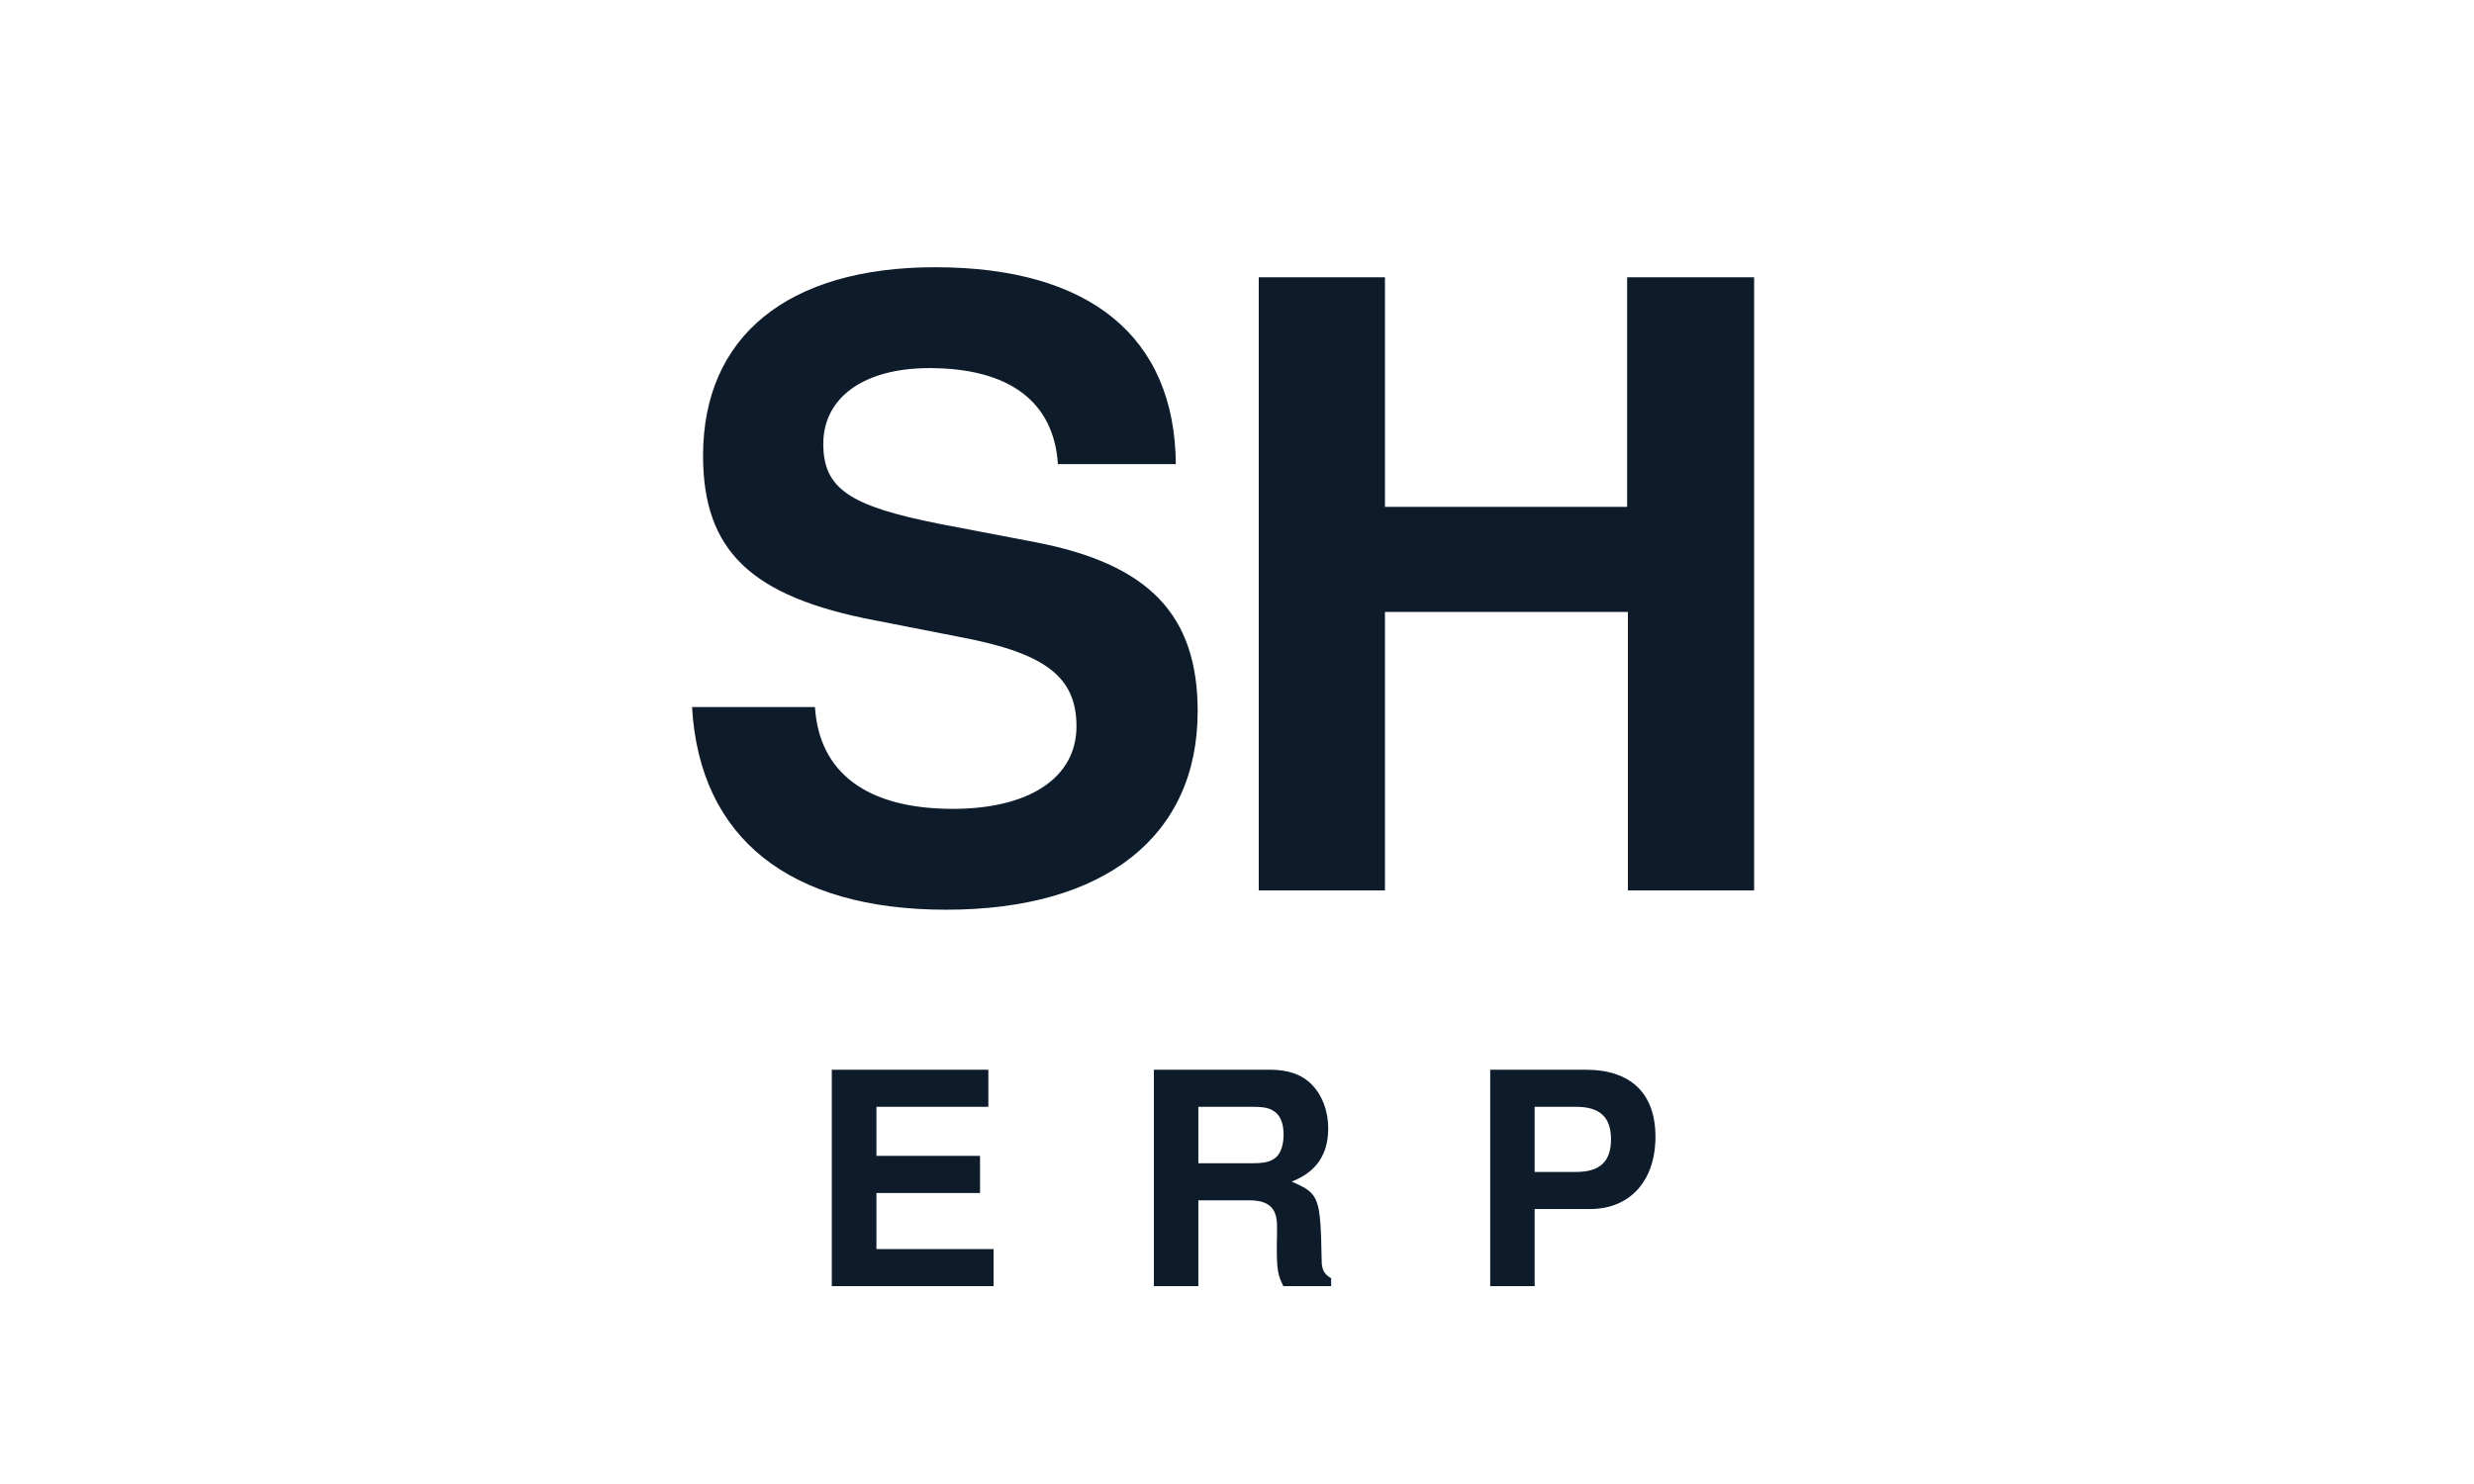
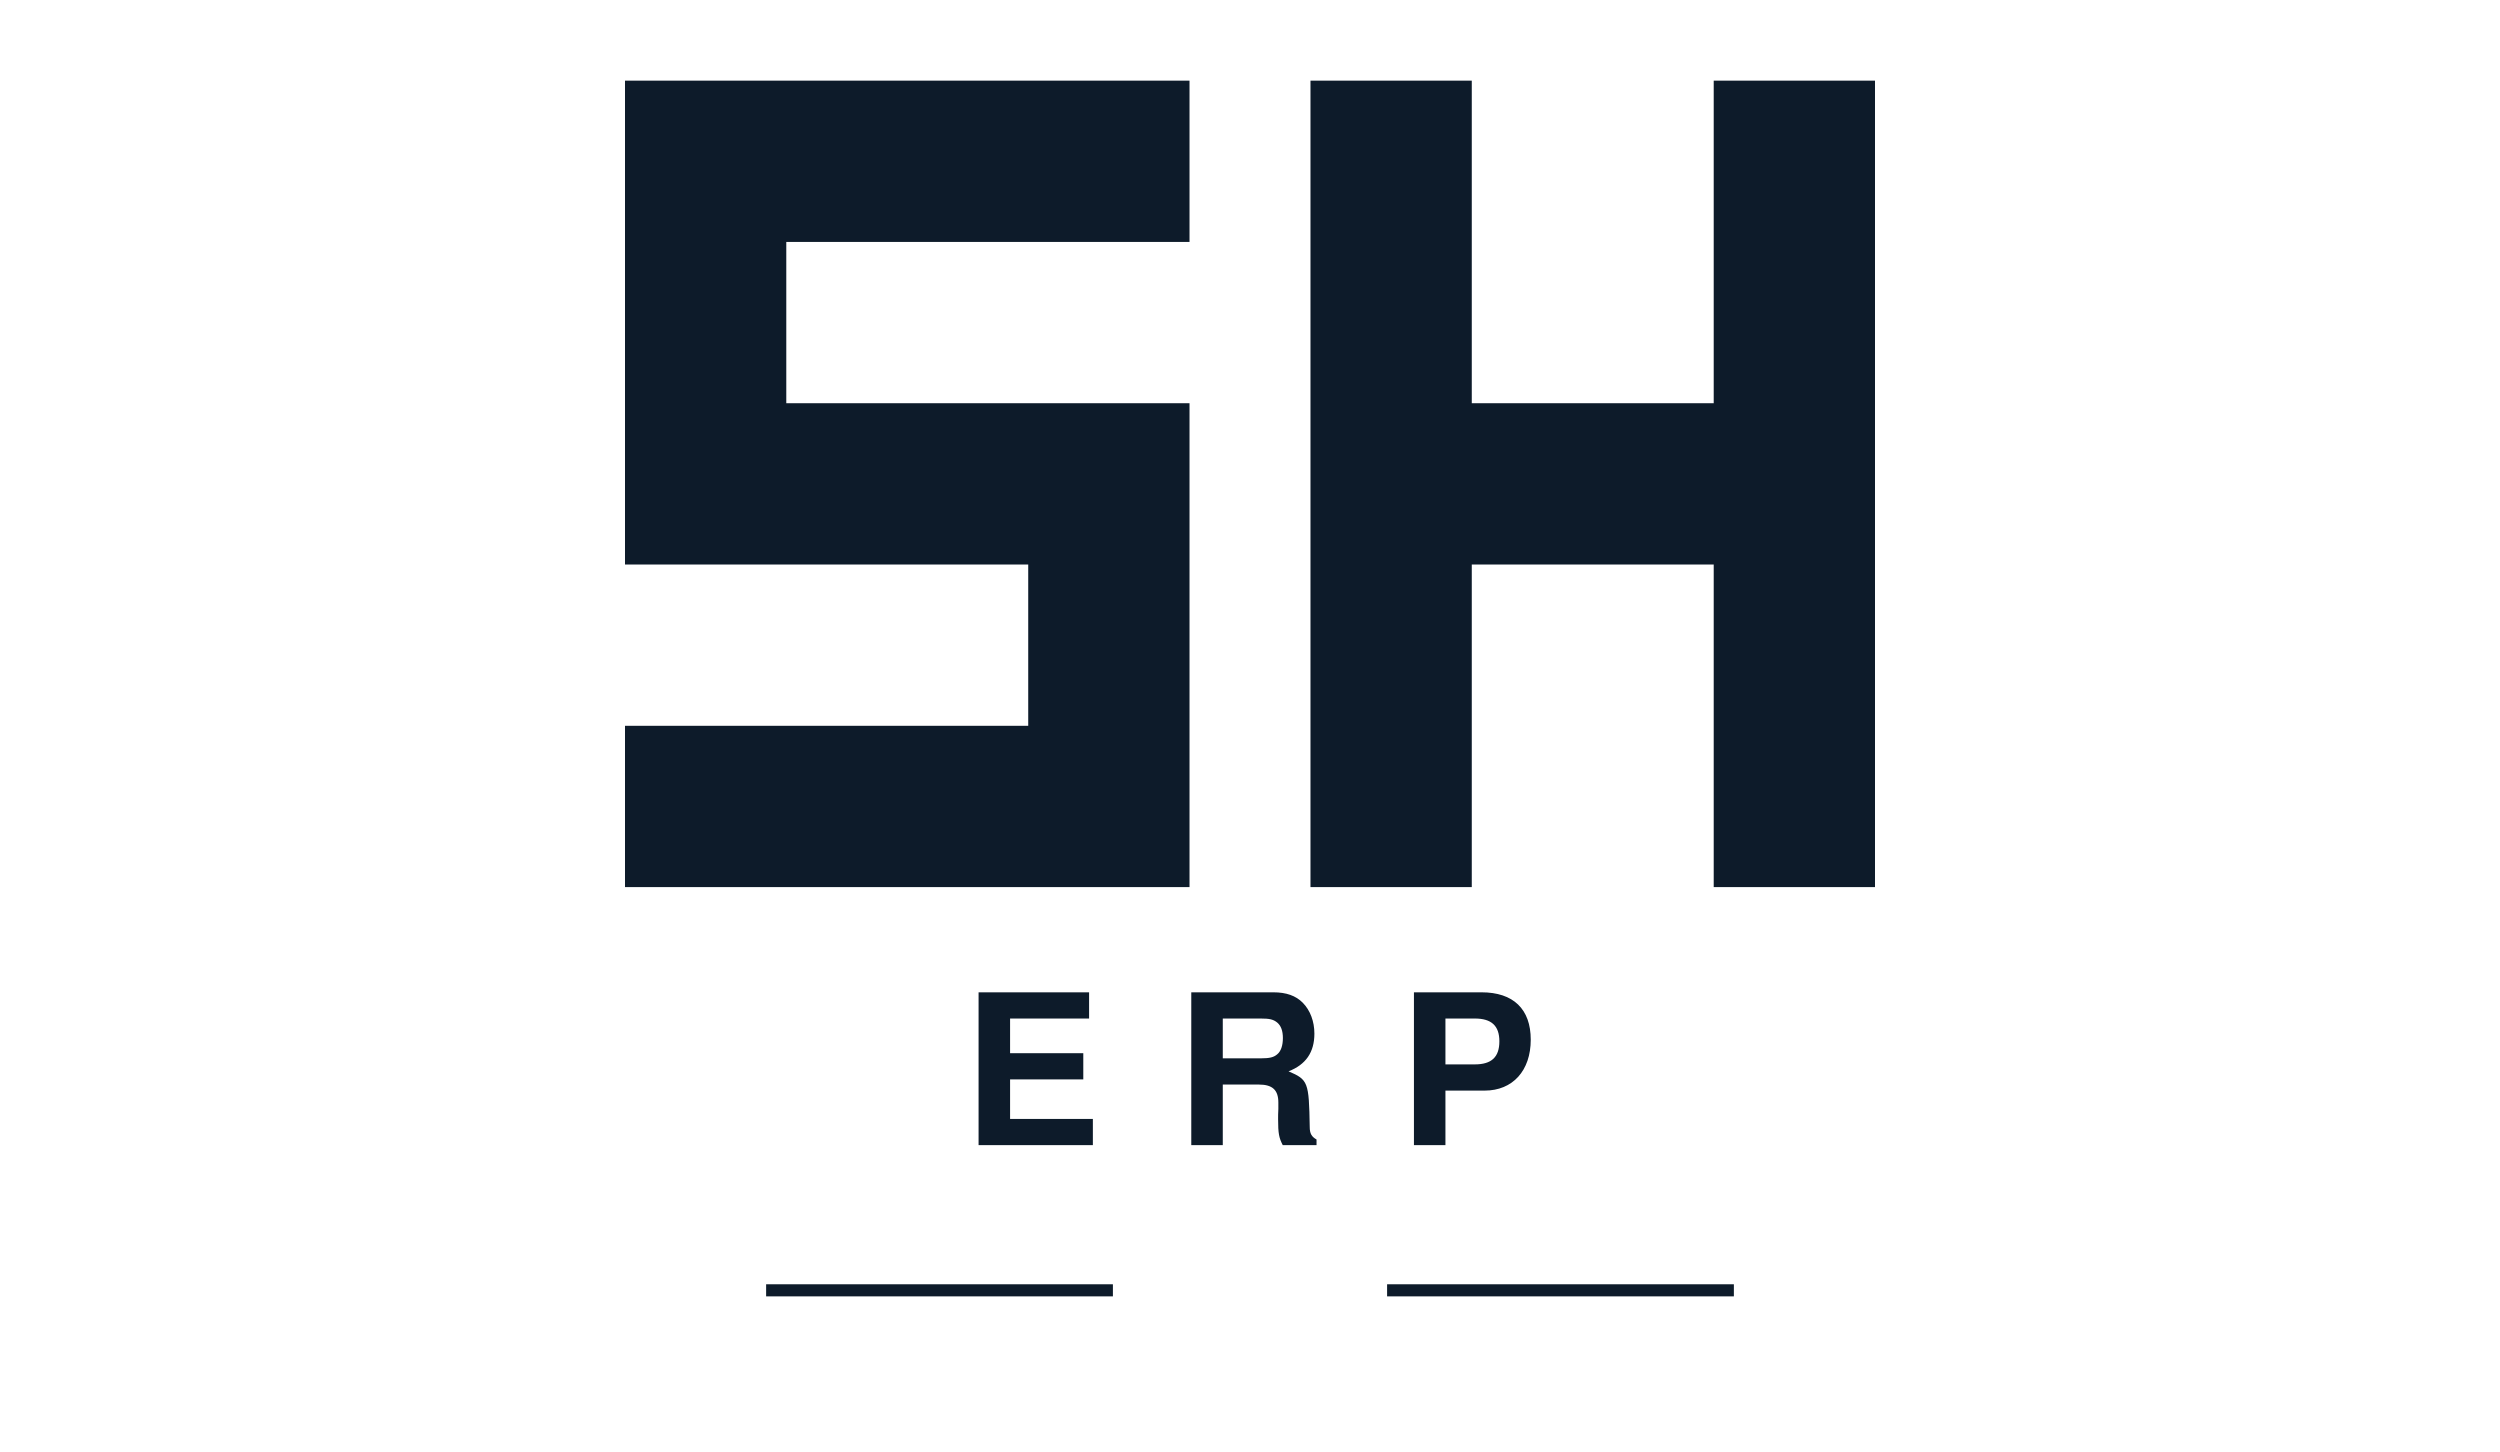
- <svg xmlns="http://www.w3.org/2000/svg" viewBox="0 0 200 120" role="img" aria-label="SH ERP">
-   <text x="100" y="72" text-anchor="middle" font-family="-apple-system, BlinkMacSystemFont, 'SF Pro Display', 'Helvetica Neue', Helvetica, Arial, sans-serif" font-weight="700" font-size="68" letter-spacing="-2" fill="#0D1B2A">SH</text>
-   <text x="100" y="104" text-anchor="middle" font-family="-apple-system, BlinkMacSystemFont, 'SF Pro Display', 'Helvetica Neue', Helvetica, Arial, sans-serif" font-weight="600" font-size="24" letter-spacing="10" fill="#0D1B2A">ERP</text>
+ <svg xmlns="http://www.w3.org/2000/svg" viewBox="0 0 310 180" role="img" aria-label="SH ERP">
+   <path transform="translate(77.5,10)" fill="#0D1B2A" d="M0,0 L70,0 L70,20 L20,20 L20,40 L70,40 L70,100 L0,100 L0,80 L50,80 L50,60 L0,60 Z" />
+   <path transform="translate(162.5,10)" fill="#0D1B2A" d="M0,0 L20,0 L20,40 L50,40 L50,0 L70,0 L70,100 L50,100 L50,60 L20,60 L20,100 L0,100 Z" />
+   <text x="155" y="142" text-anchor="middle" font-family="-apple-system, BlinkMacSystemFont, 'SF Pro Display', 'Helvetica Neue', Helvetica, Arial, sans-serif" font-weight="600" font-size="26" letter-spacing="9" fill="#0D1B2A">ERP</text>
+   <line x1="95" y1="160" x2="138" y2="160" stroke="#0D1B2A" stroke-width="1.5" />
+   <line x1="172" y1="160" x2="215" y2="160" stroke="#0D1B2A" stroke-width="1.5" />
</svg>
